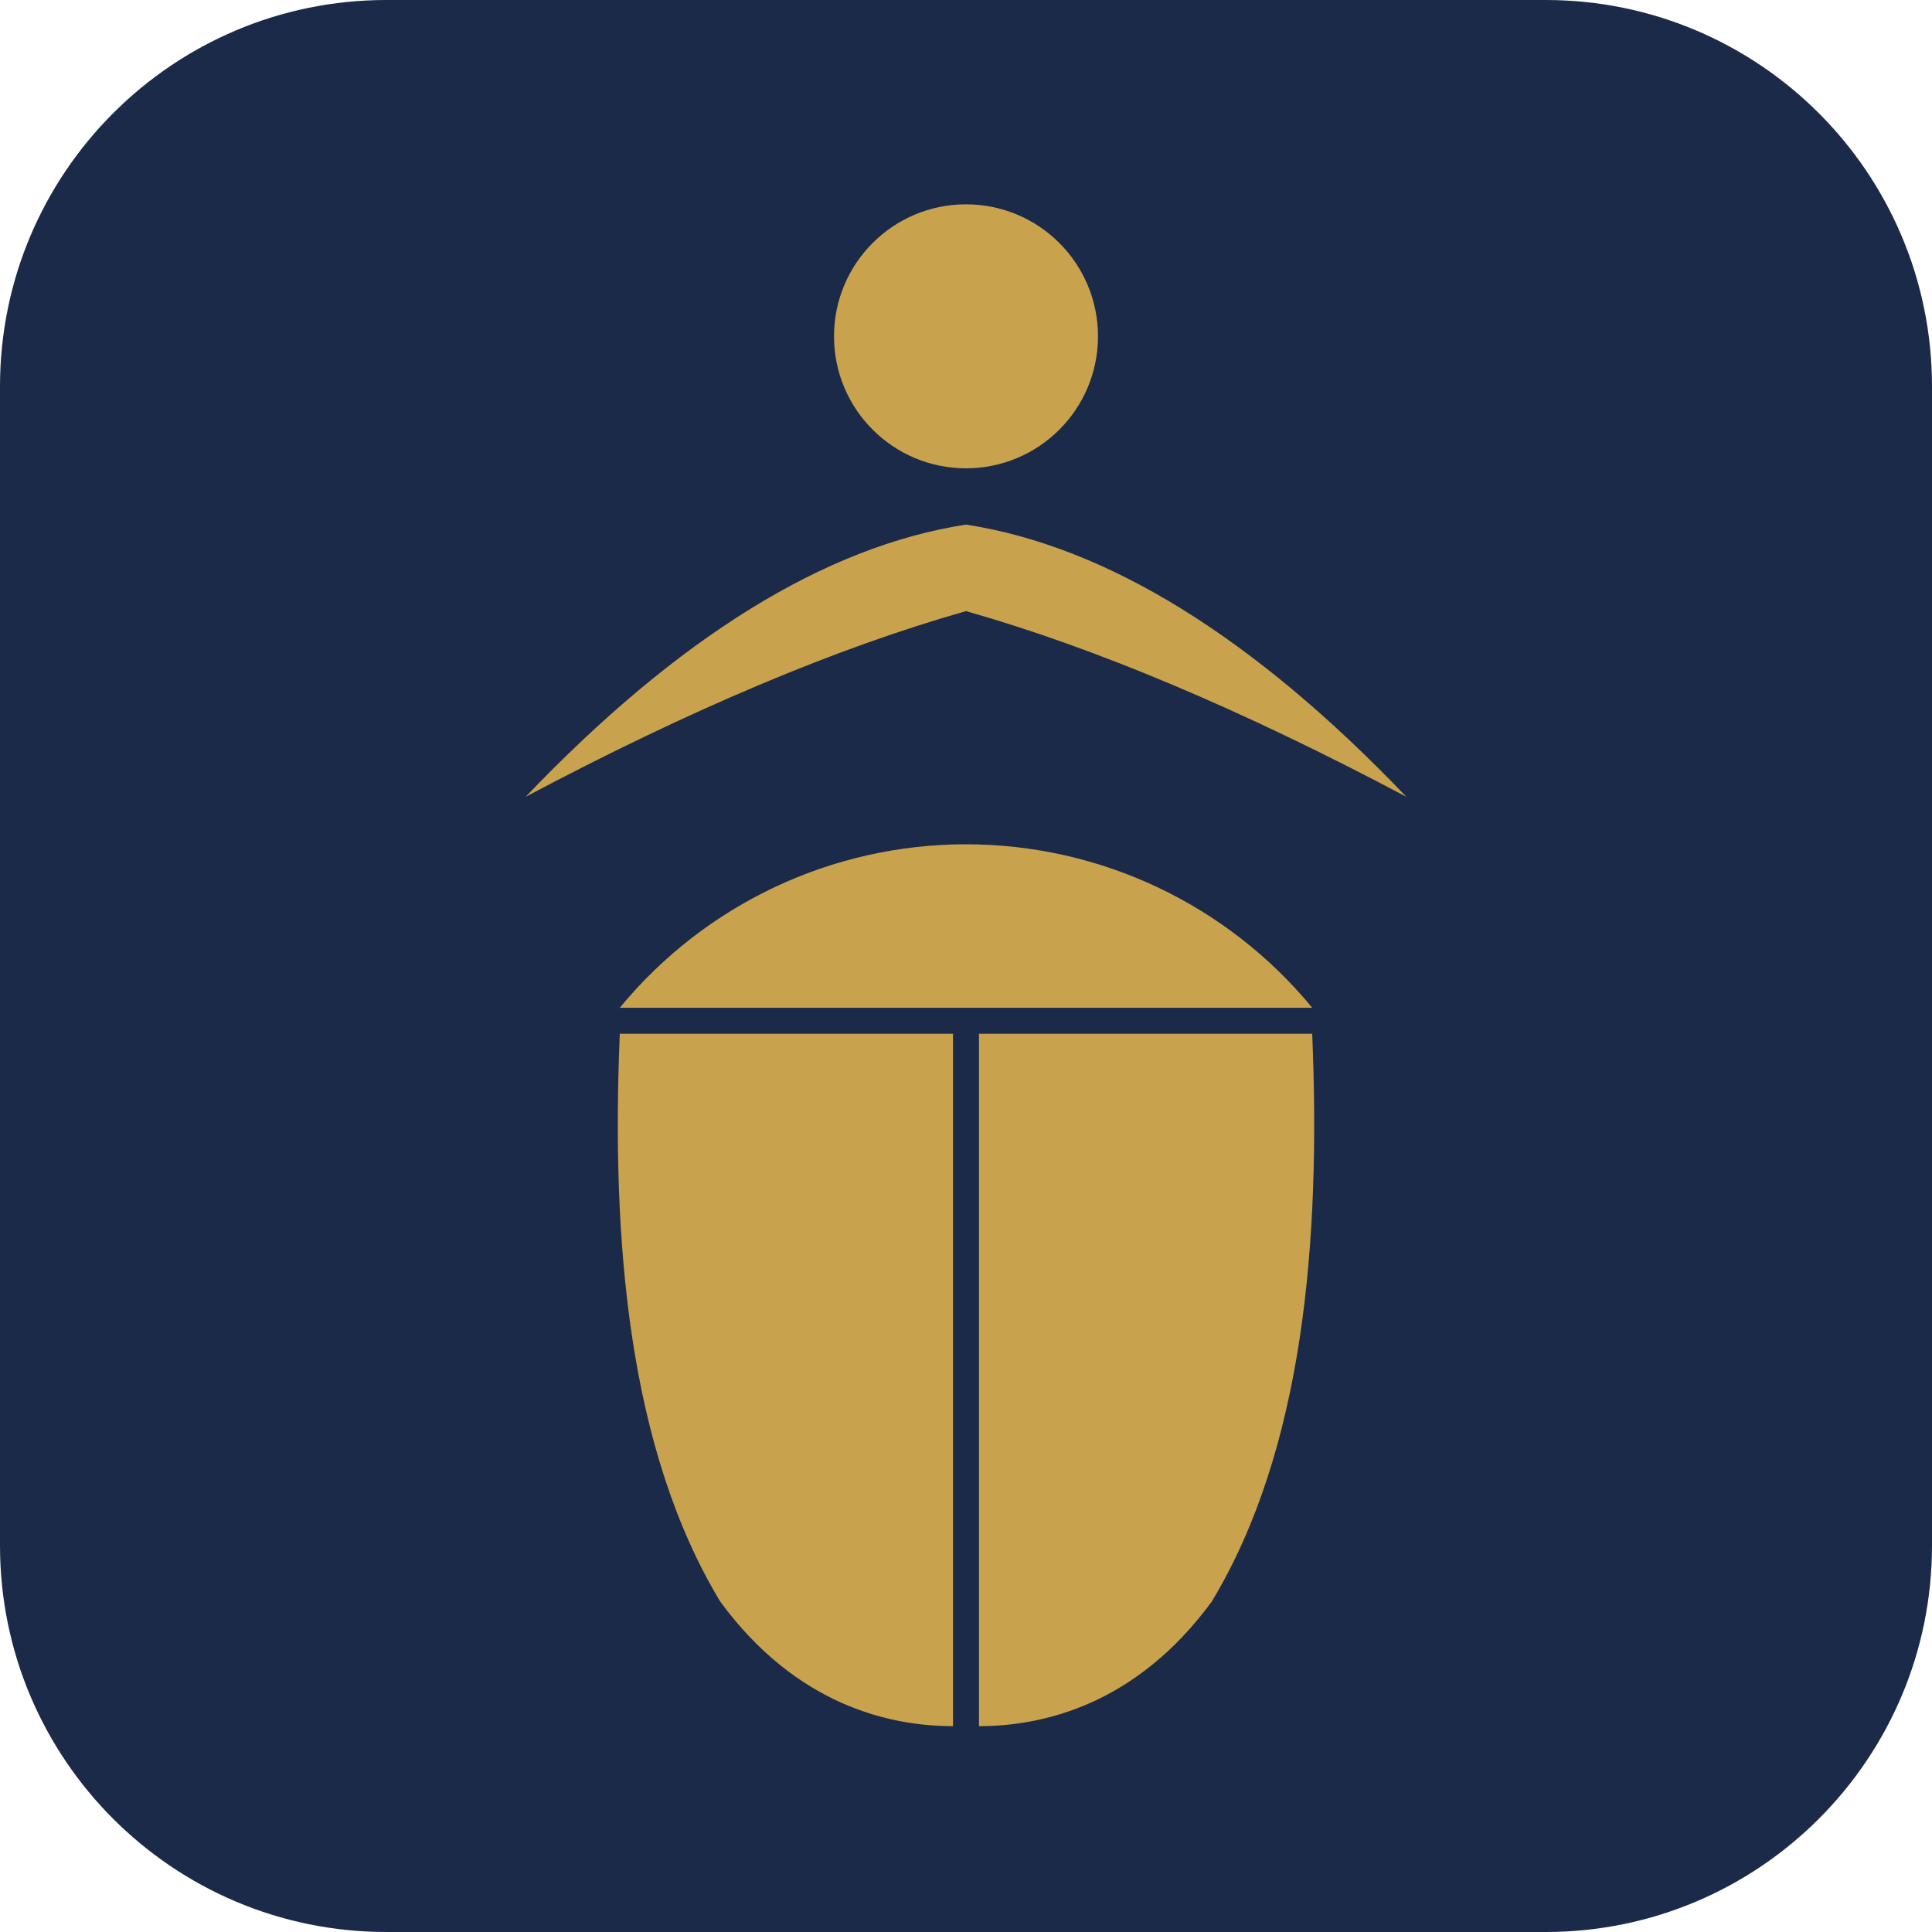
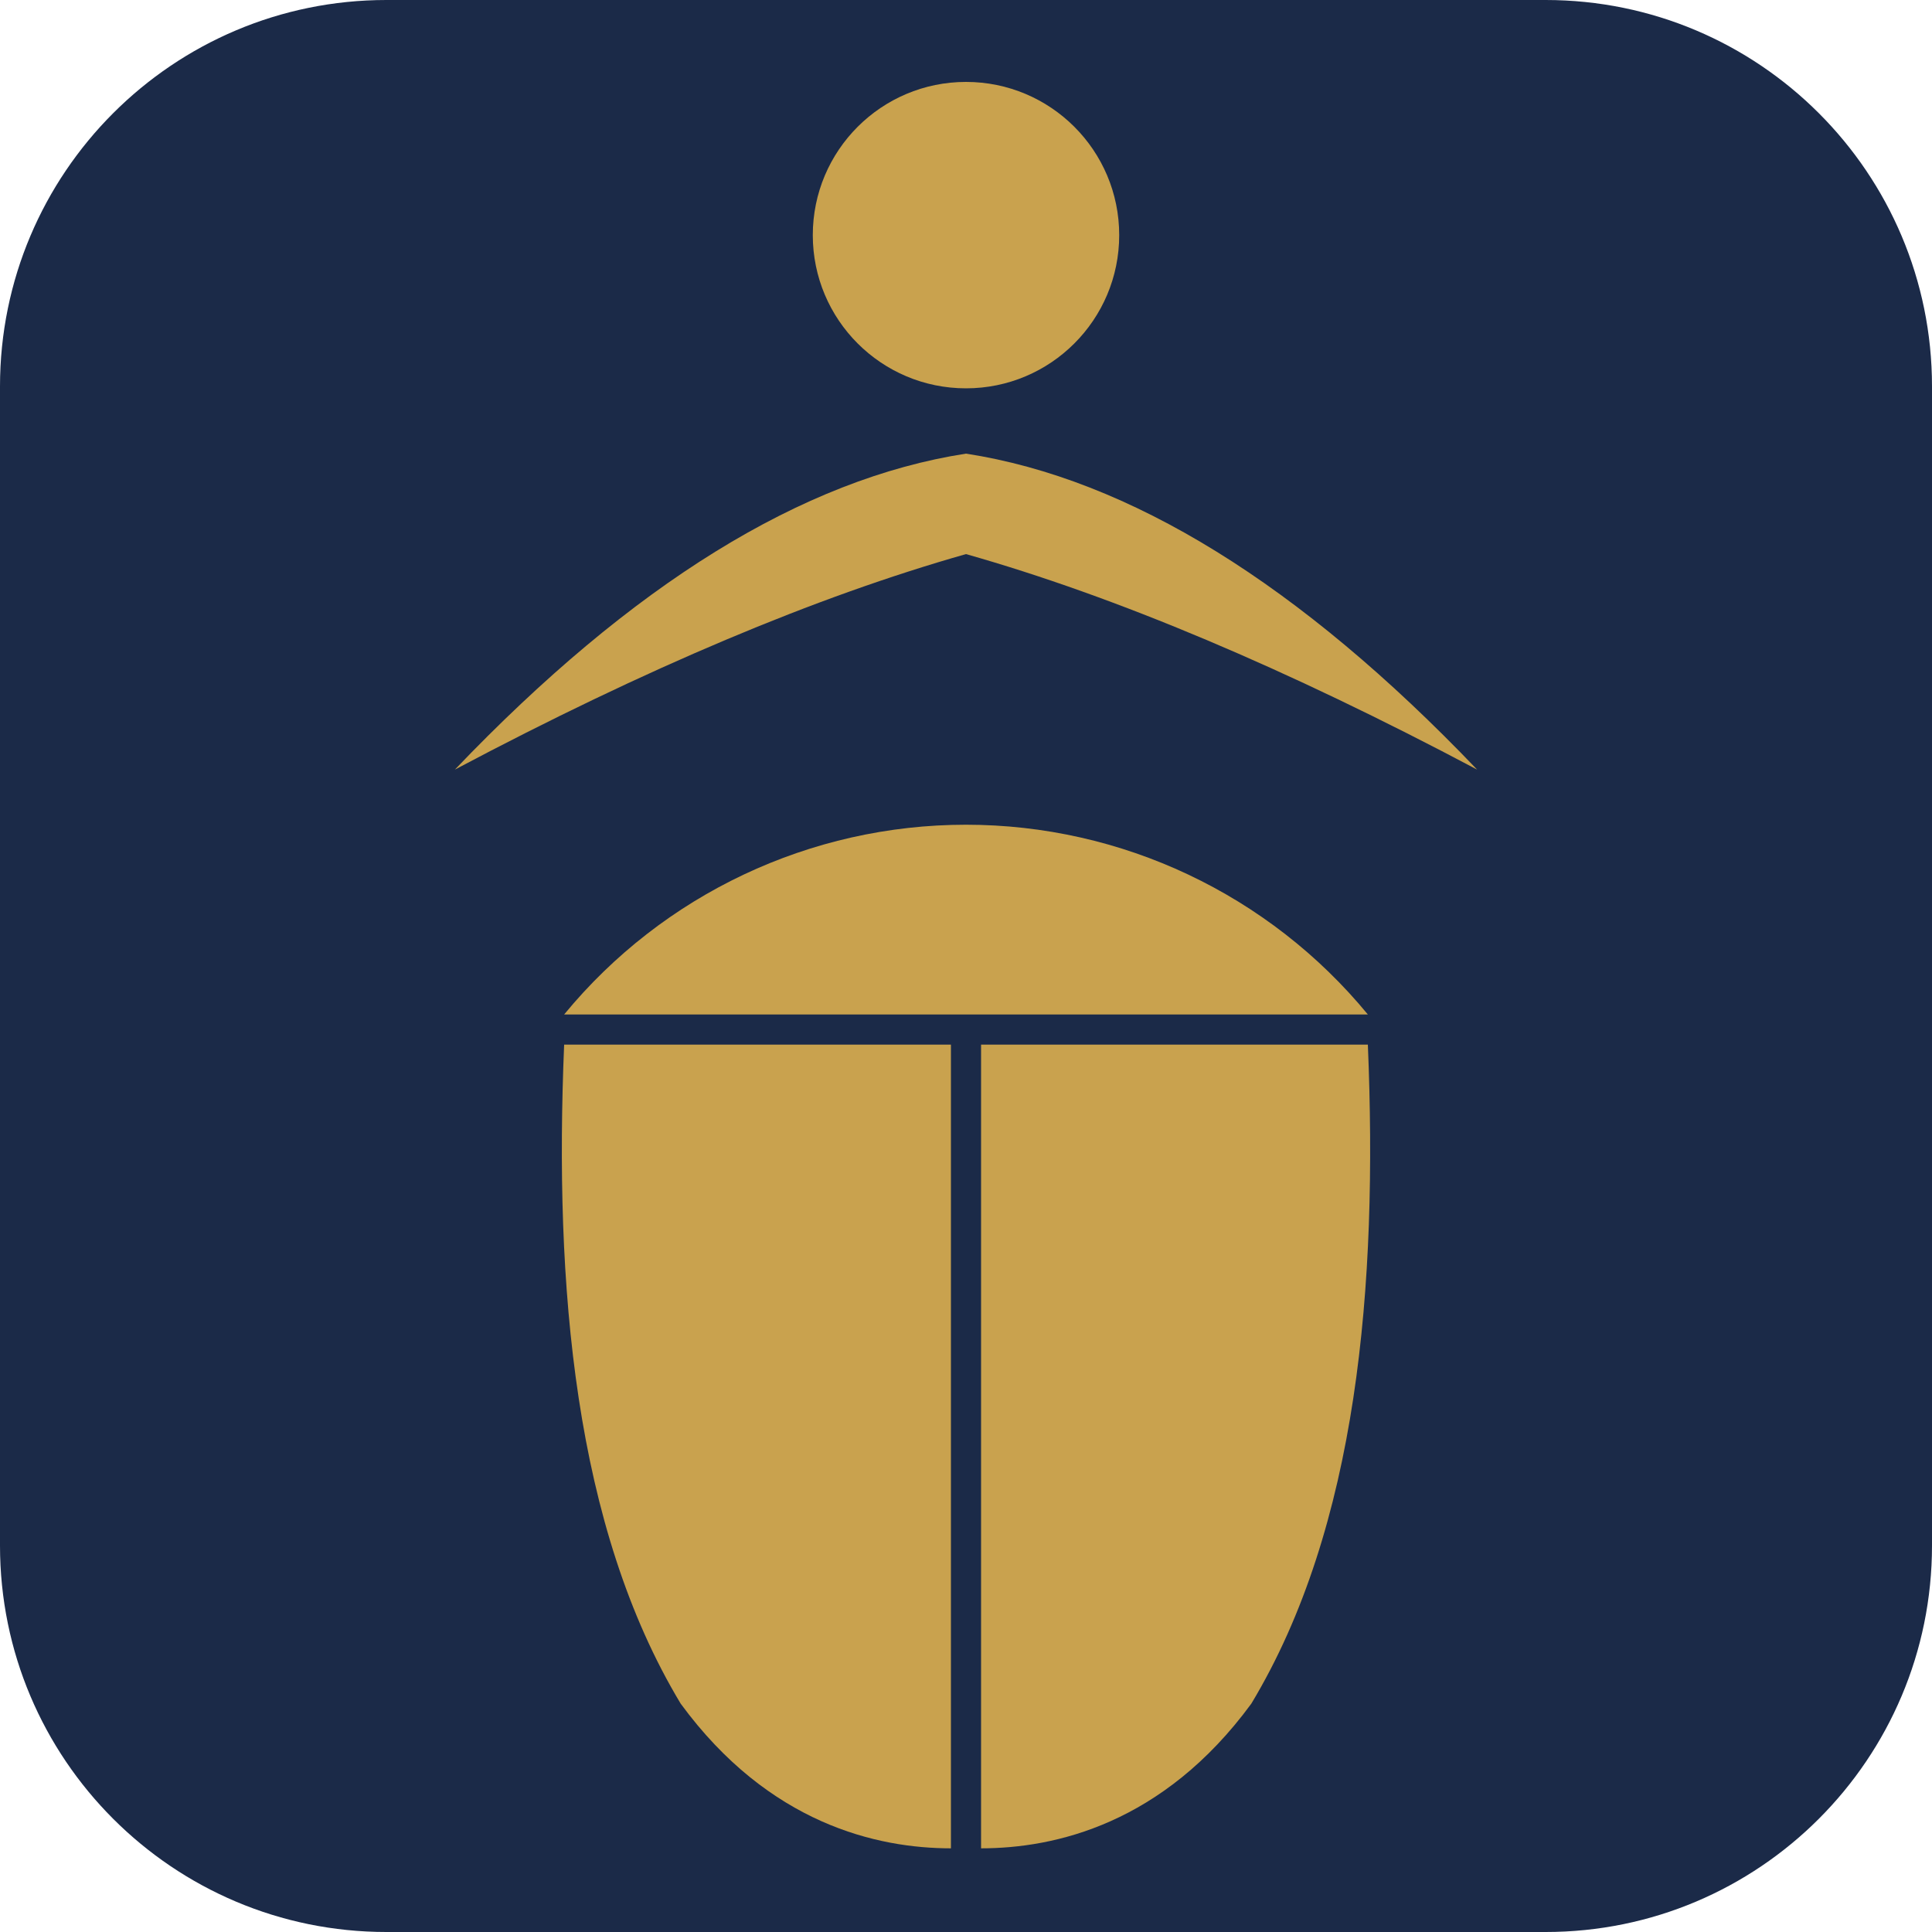
<svg xmlns="http://www.w3.org/2000/svg" viewBox="0 0 1000 1000">
  <rect width="1000" height="1000" rx="200" fill="#1b2a48" />
-   <g transform="translate(500 500) scale(1.12) translate(-500 -500)">
+   <g transform="translate(500 500) scale(1.3) translate(-500 -500)">
    <circle cx="500" cy="209" r="61" fill="#c9a24e" />
    <path d="M500 296.0 Q402.3 311.1 296.5 421.8 Q410.4 361.4 500 336.0 Z" fill="#c9a24e" />
    <path d="M500 296.0 Q597.7 311.1 703.5 421.8 Q589.6 361.4 500 336.0 Z" fill="#c9a24e" />
    <path d="M340.0 519.3 A207.2 207.2 0 0 1 660.0 519.3 Z" fill="#c9a24e" fill-rule="evenodd" />
    <path d="M494.0 531.3 L340.0 531.3 C336.0 627.3 344.0 723.3 386.4 793.7 C421.6 841.7 464.8 851.3 494.0 851.3 Z" fill="#c9a24e" />
    <path d="M506.0 531.3 L660.0 531.3 C664.0 627.3 656.0 723.3 613.6 793.7 C578.4 841.7 535.2 851.3 506.0 851.3 Z" fill="#c9a24e" />
  </g>
</svg>
